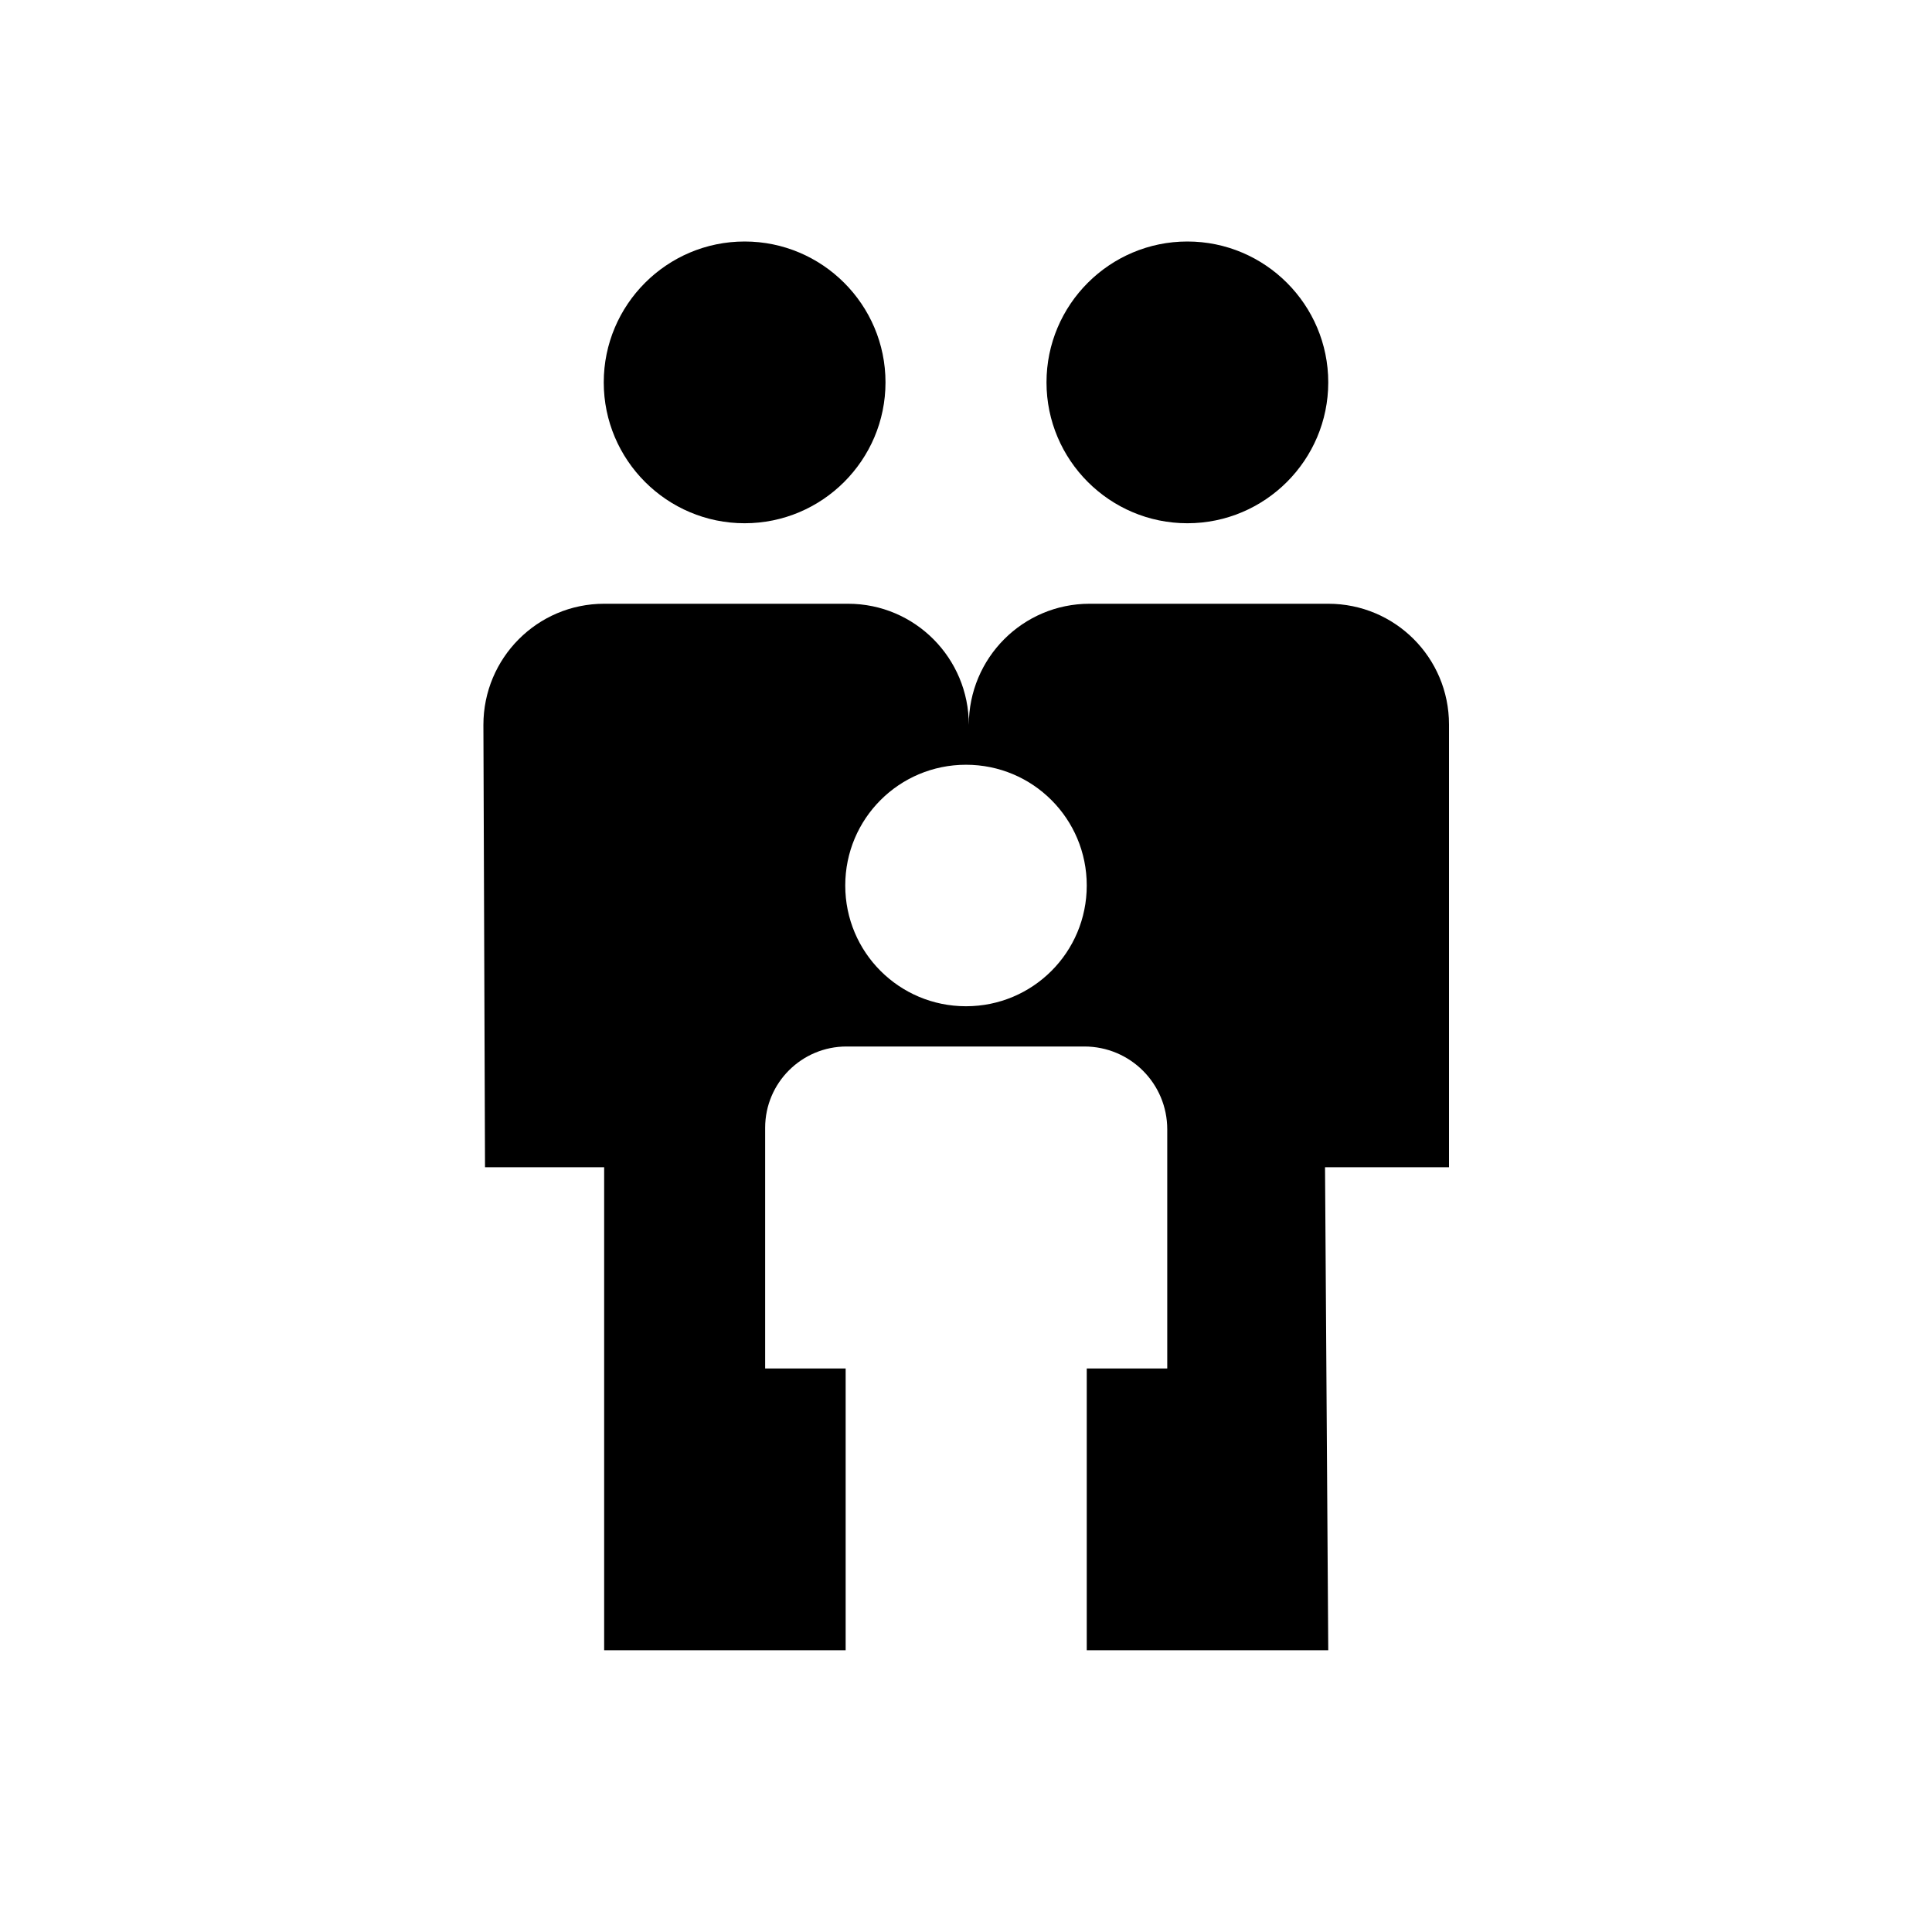
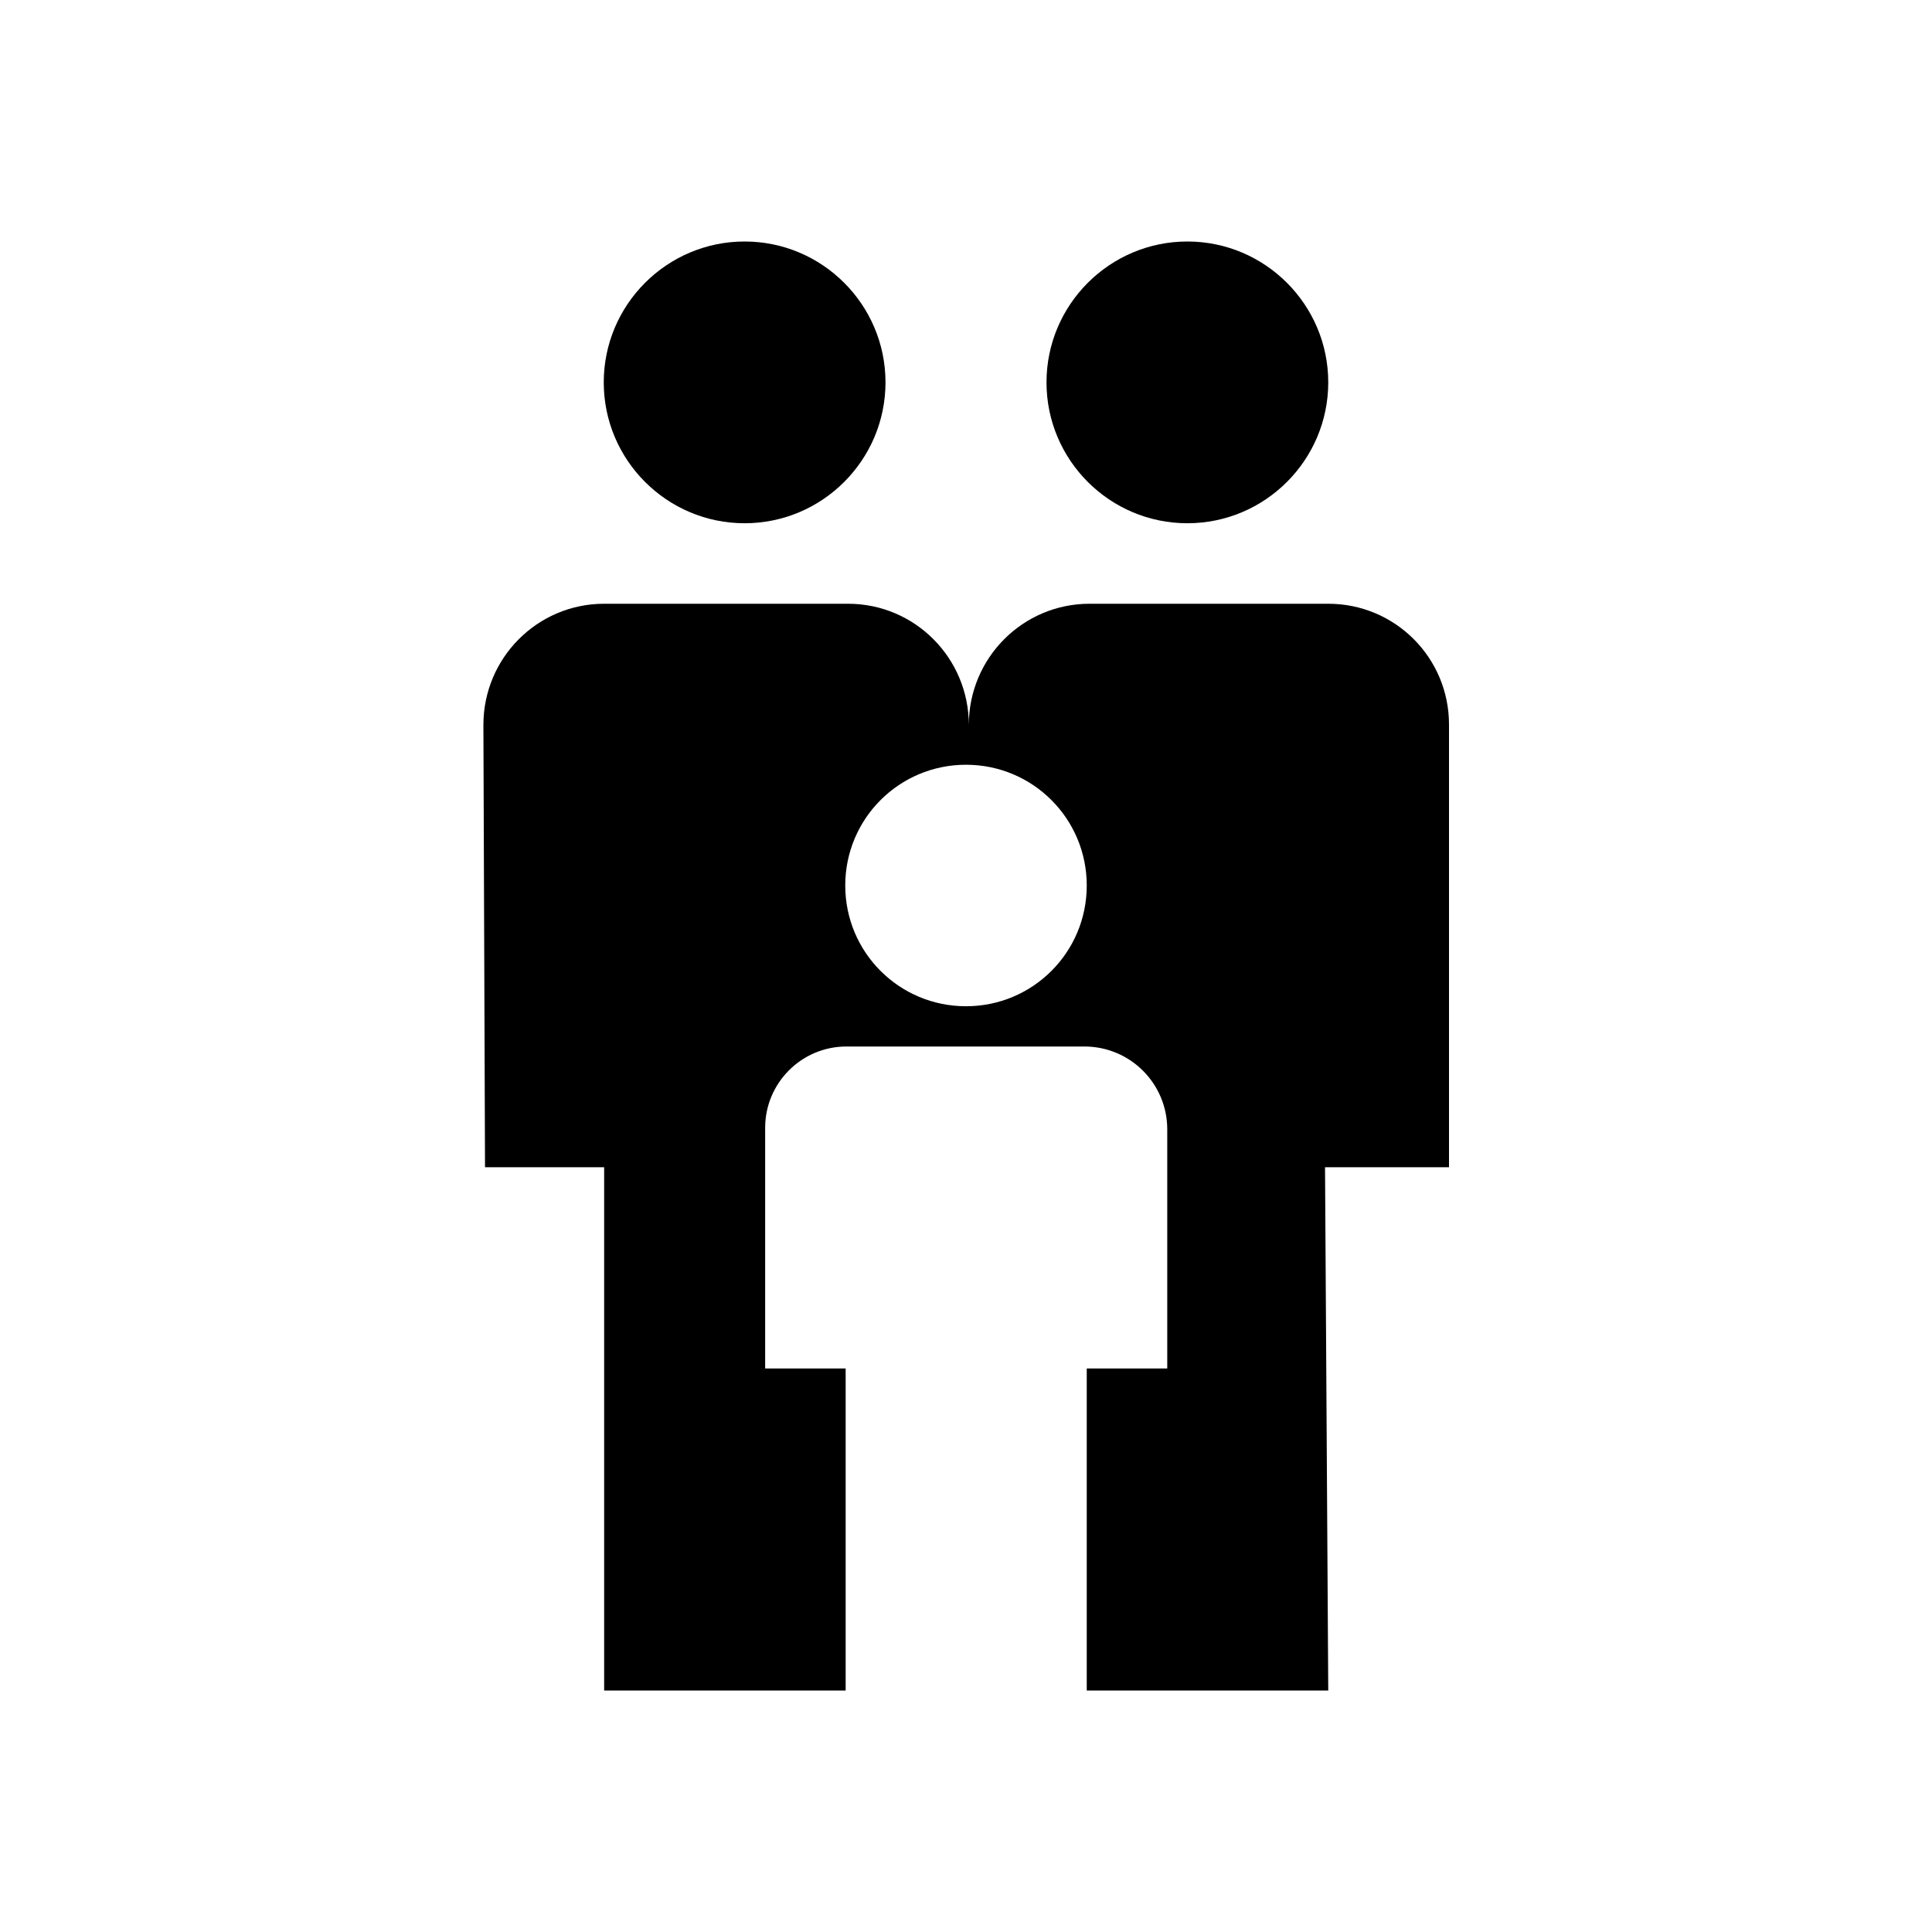
<svg xmlns="http://www.w3.org/2000/svg" viewBox="0 0 48 48">
-   <path d="M36 18c0-1.66-1.34-3-3-3h-5.93c-1.66 0-3 1.35-3 3.01 0-1.66-1.34-3.01-3-3.01h-6.06c-1.66 0-3 1.35-3 3.01L12.05 29h2.96v12h6v-7h-2v-5.98c0-1.12.91-2.02 2.02-2.02h5.91c1.14 0 2.06.92 2.06 2.06V34h-2v7h6l-.08-12H36V18Zm-12 7c-1.66 0-3-1.34-3-3s1.34-3 3-3 3 1.34 3 3-1.34 3-3 3ZM15 9.5C15 7.57 16.57 6 18.5 6S22 7.57 22 9.5 20.43 13 18.5 13 15 11.43 15 9.5Zm11 0C26 7.57 27.57 6 29.5 6S33 7.57 33 9.5 31.43 13 29.5 13 26 11.43 26 9.5Z" />
+   <path d="M26 9.5C26 7.57 27.57 6 29.5 6S33 7.57 33 9.5 31.43 13 29.5 13 26 11.43 26 9.5ZM36 29h-3.08L33 42h-6v-8h2v-5.94c0-1.14-.92-2.06-2.06-2.06h-5.91c-1.12 0-2.02.91-2.02 2.02V34h2v8h-6V29h-2.96l-.04-10.99c0-1.66 1.34-3.01 3-3.01h6.06c1.66 0 3 1.35 3 3.01 0-1.66 1.34-3.01 3-3.01H33c1.66 0 3 1.34 3 3v11Zm-9-7c0-1.66-1.34-3-3-3s-3 1.34-3 3 1.34 3 3 3 3-1.34 3-3Zm-8.5-9c1.93 0 3.5-1.57 3.5-3.5S20.43 6 18.5 6 15 7.57 15 9.5s1.57 3.5 3.5 3.5Z" />
</svg>
